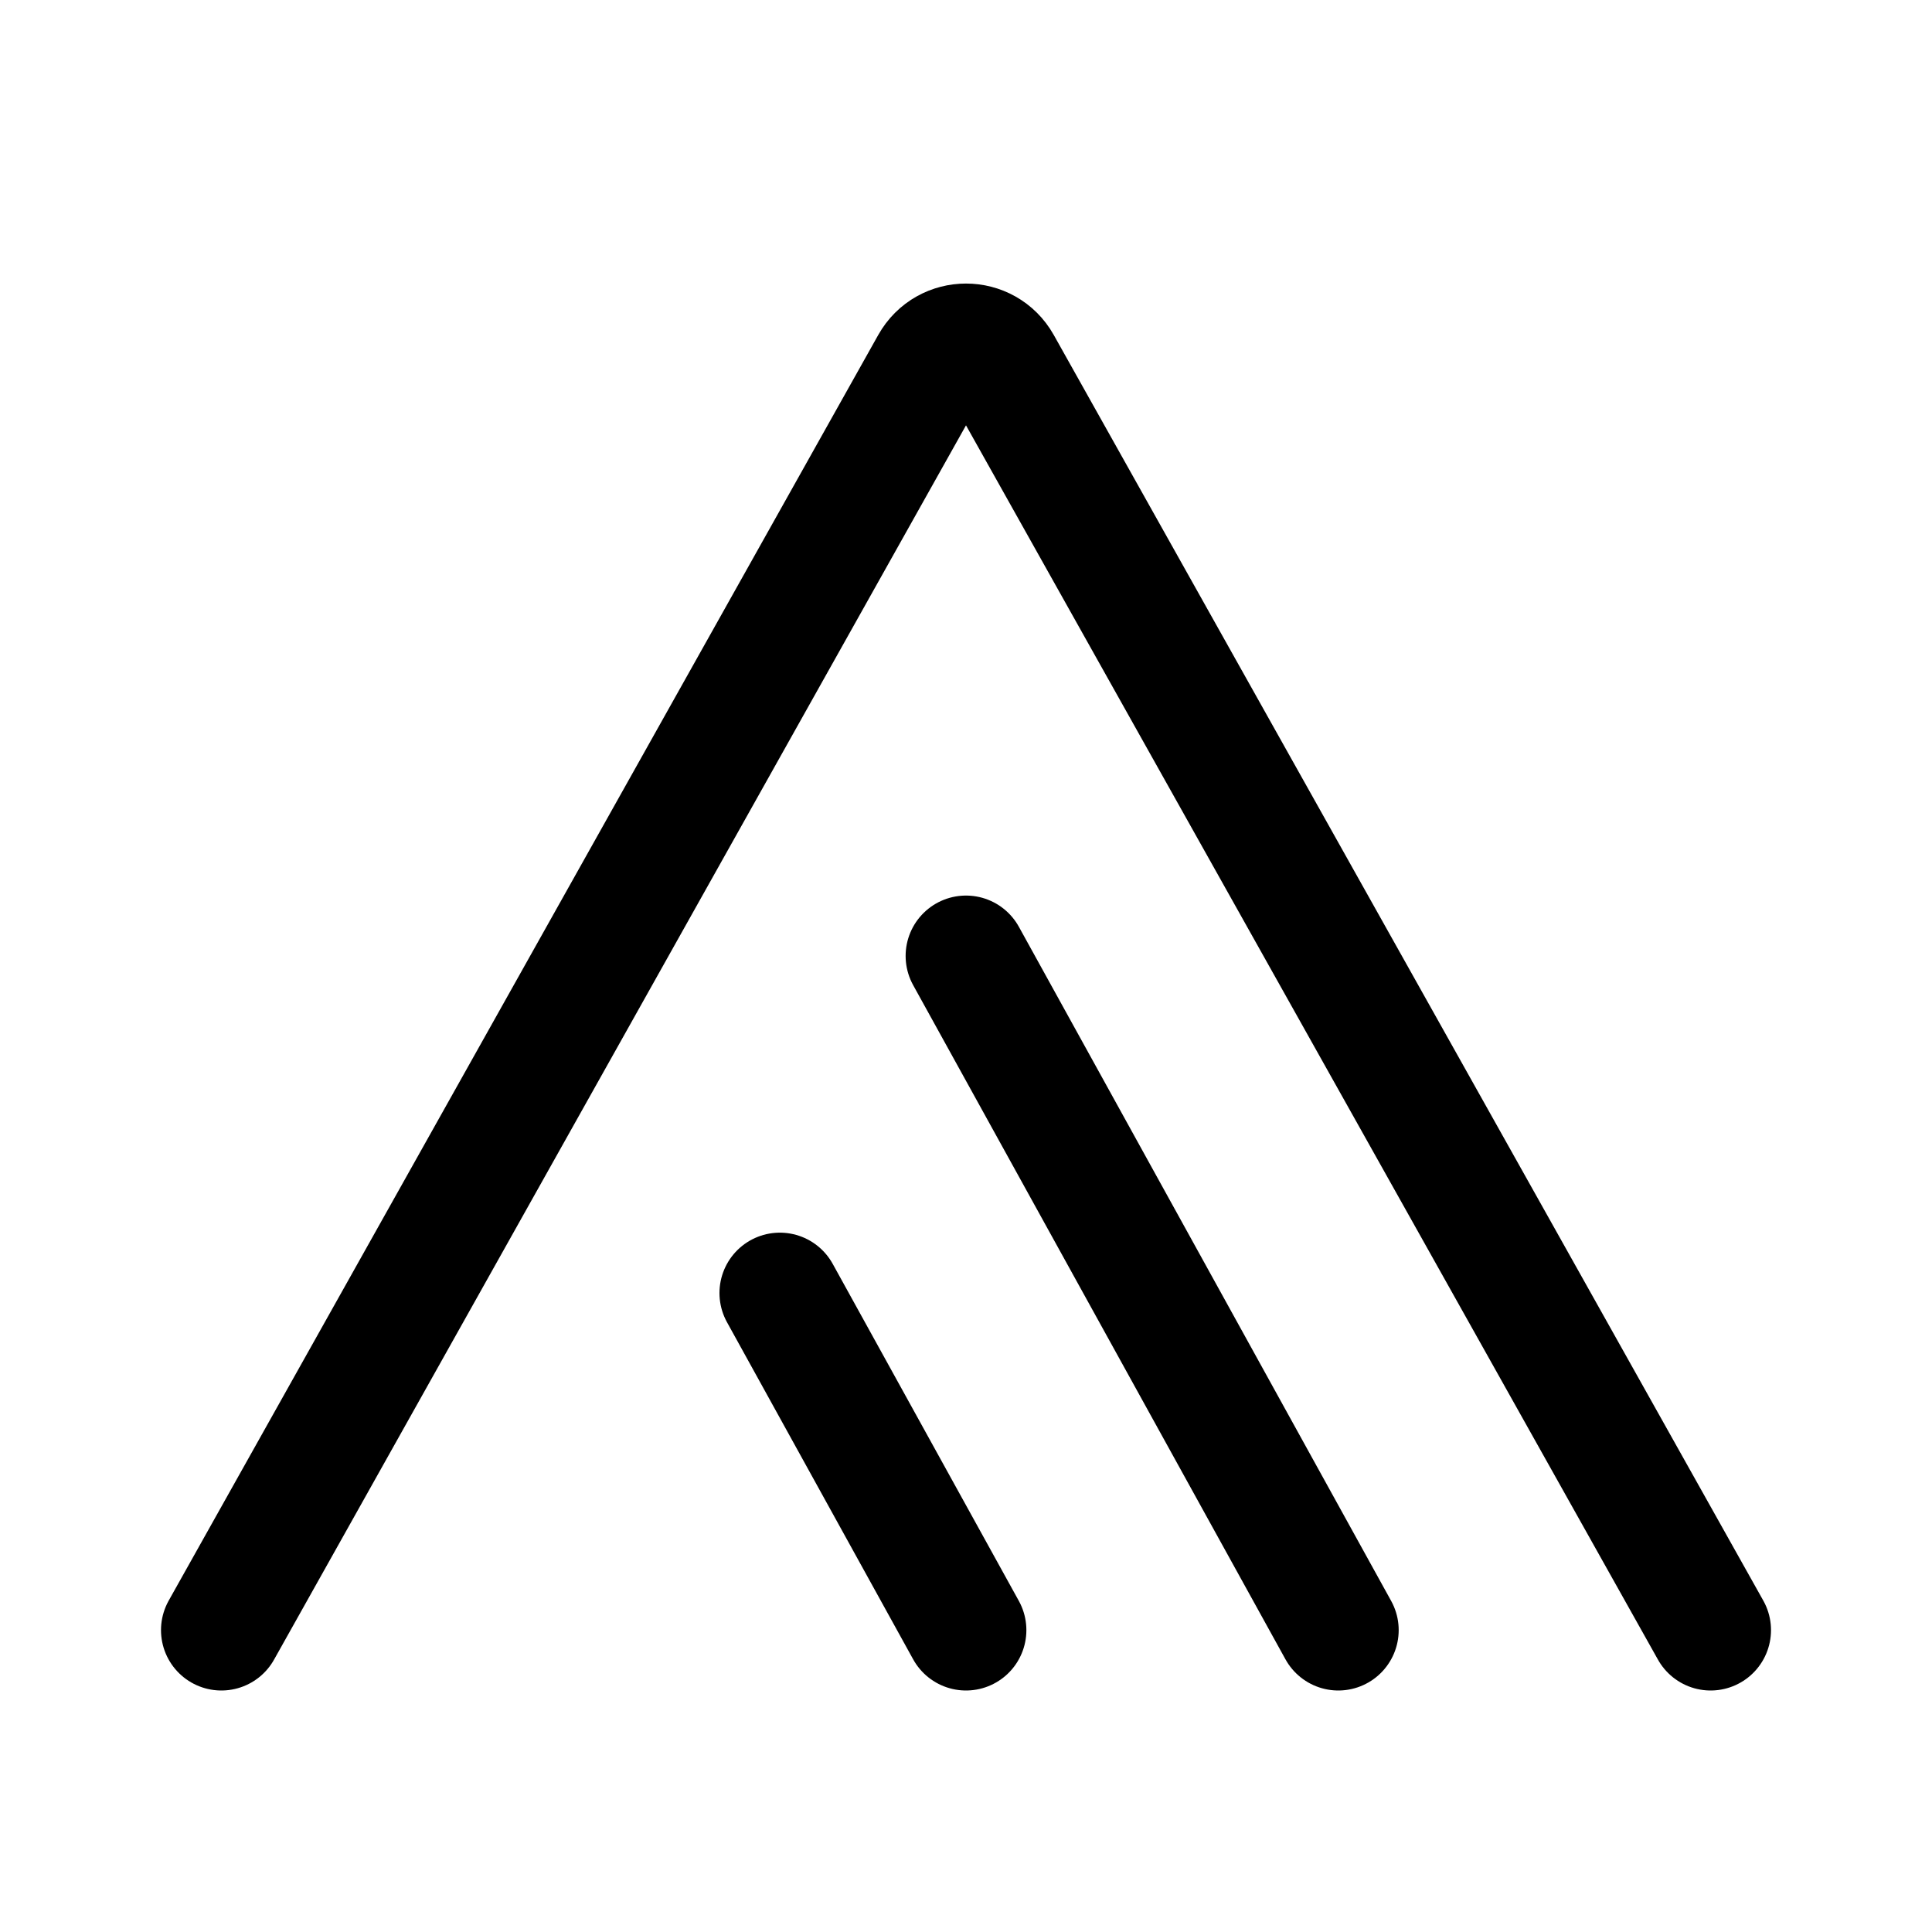
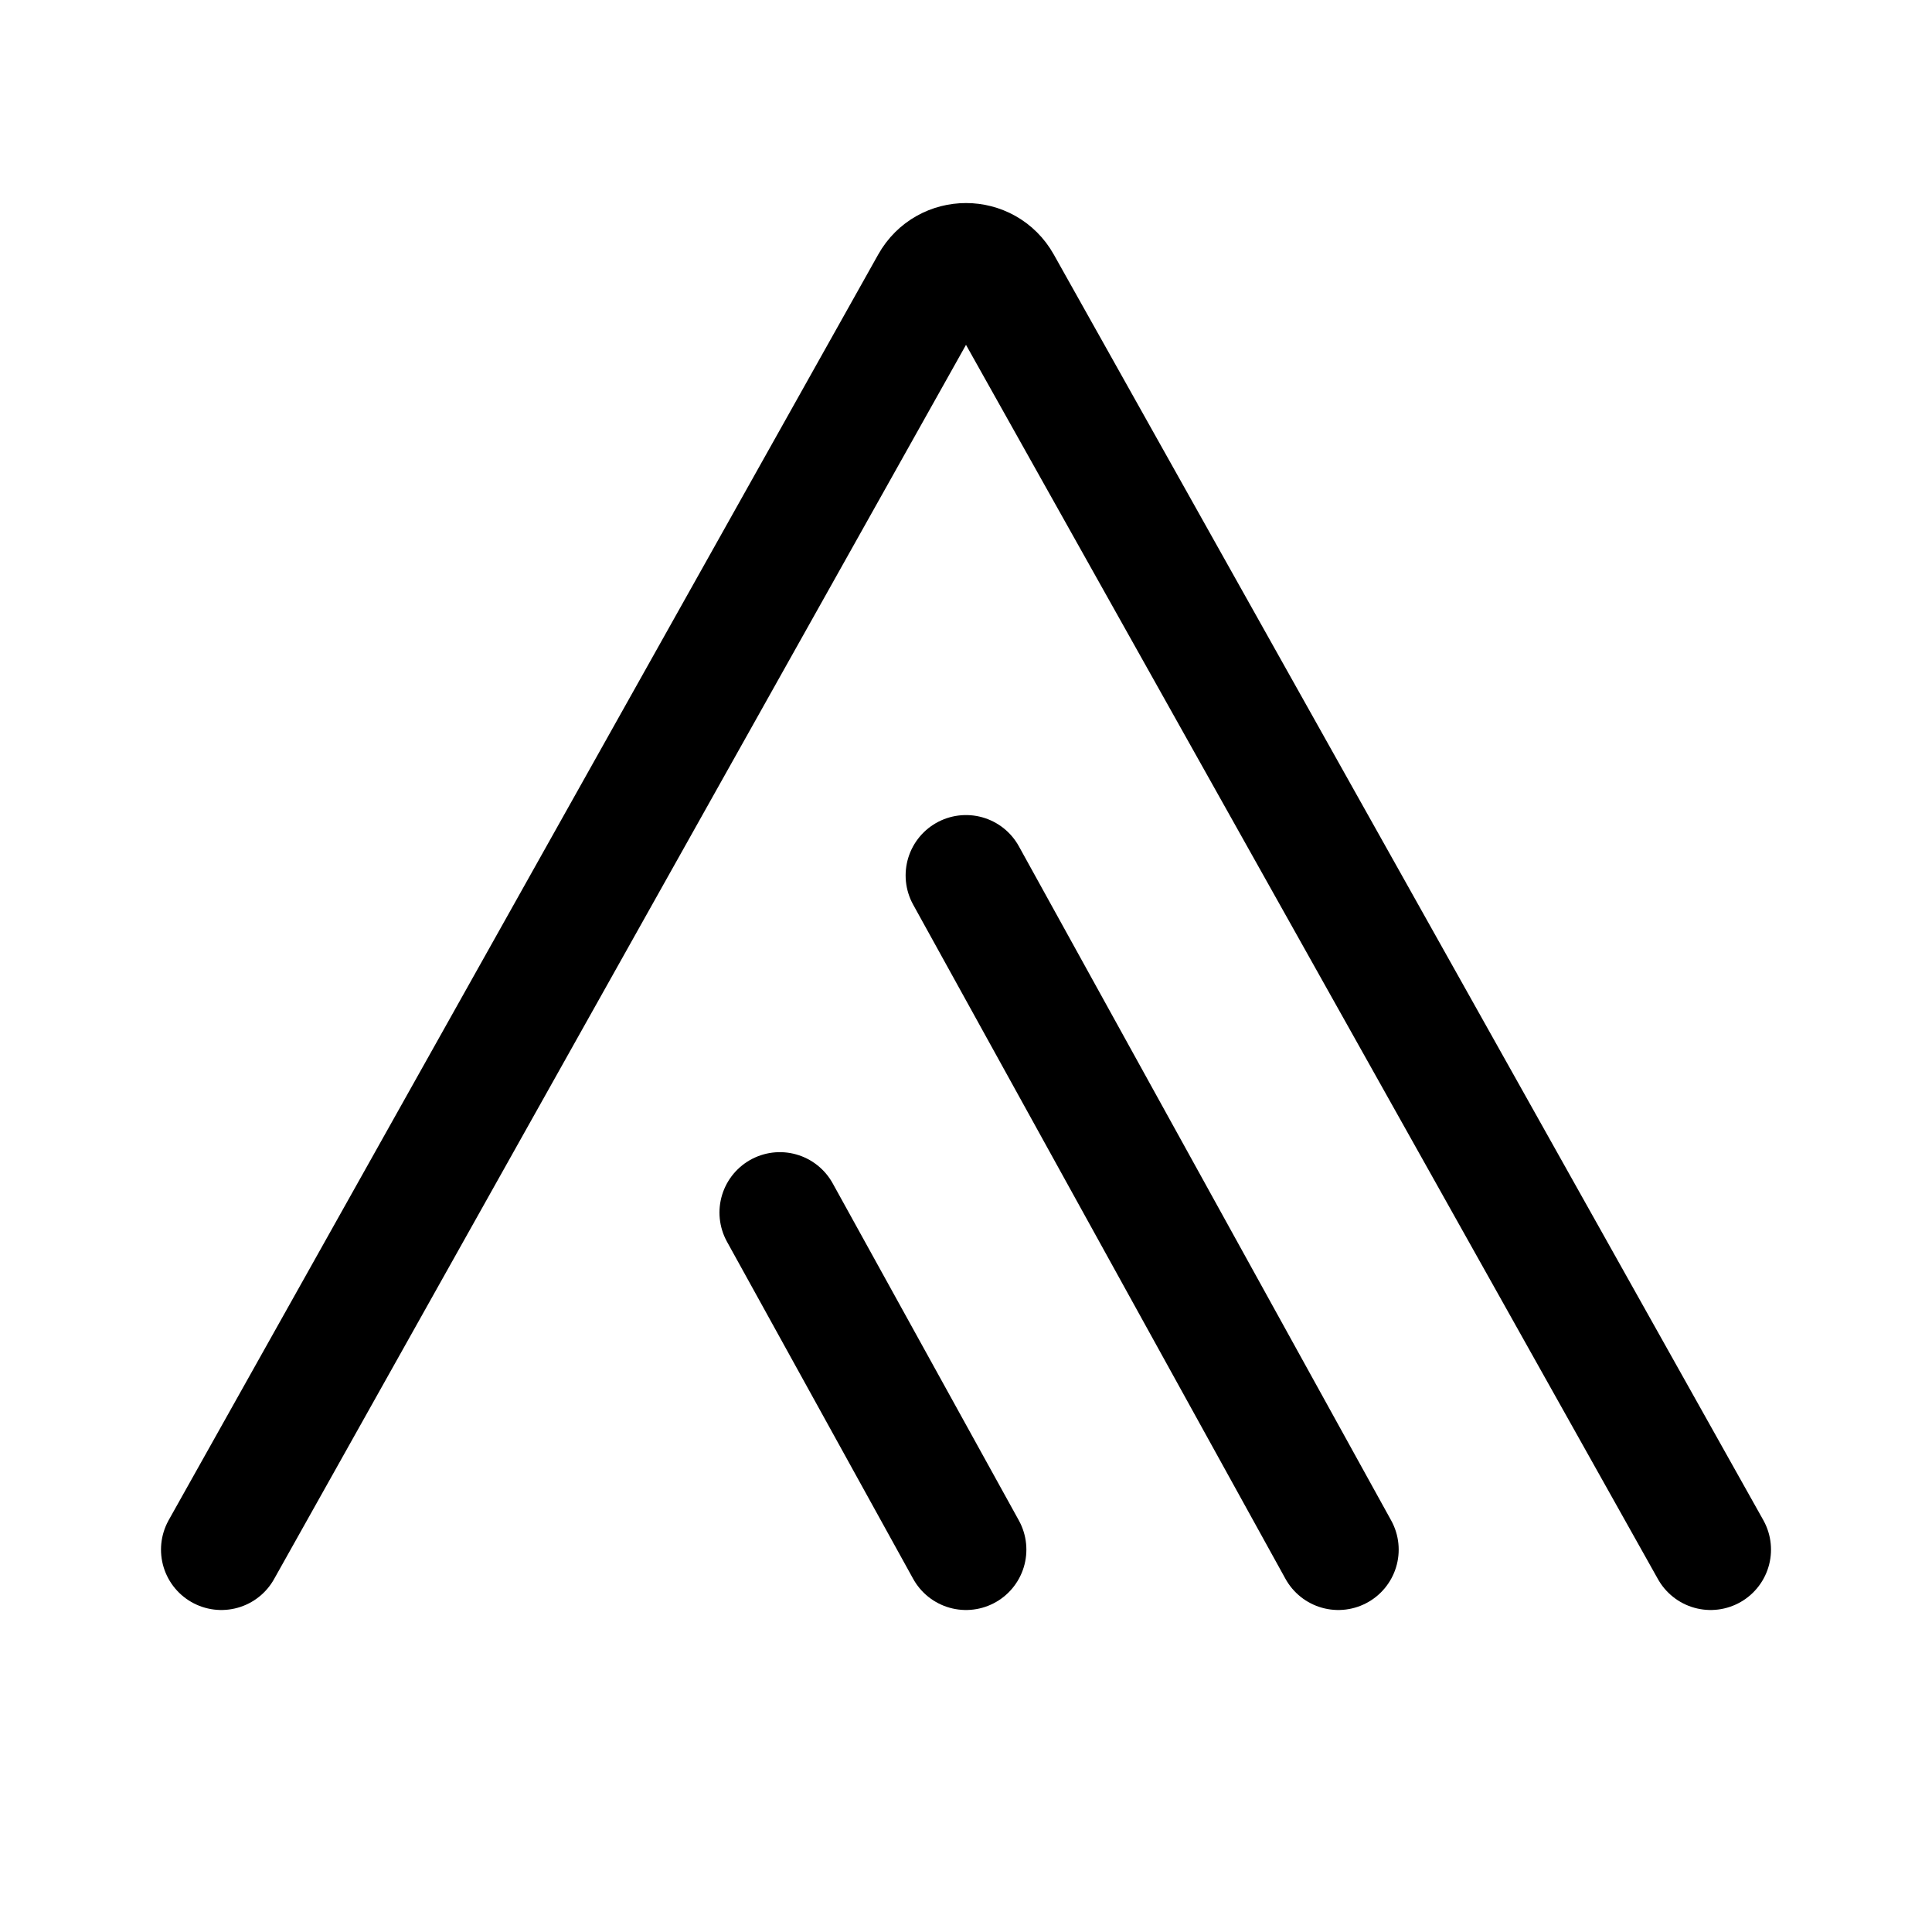
<svg xmlns="http://www.w3.org/2000/svg" width="192" height="192" viewBox="0 0 192 192" fill="none">
-   <path d="M22 162L92.511 36.224C94.039 33.498 97.961 33.498 99.489 36.224L170 162" stroke="black" stroke-width="12" stroke-linecap="round" stroke-linejoin="round" />
-   <path d="M96 95L133 162" stroke="black" stroke-width="12" stroke-linecap="round" stroke-linejoin="round" />
-   <path d="M96 162L77.5 128.5" stroke="black" stroke-width="12" stroke-linecap="round" stroke-linejoin="round" />
+   <path d="M22 154L92.511 28.224C94.039 25.498 97.961 25.498 99.489 28.224L170 154" stroke="black" stroke-width="12" stroke-linecap="round" stroke-linejoin="round" />
+   <path d="M96 87L133 154" stroke="black" stroke-width="12" stroke-linecap="round" stroke-linejoin="round" />
+   <path d="M96 154L77.5 120.5" stroke="black" stroke-width="12" stroke-linecap="round" stroke-linejoin="round" />
</svg>
